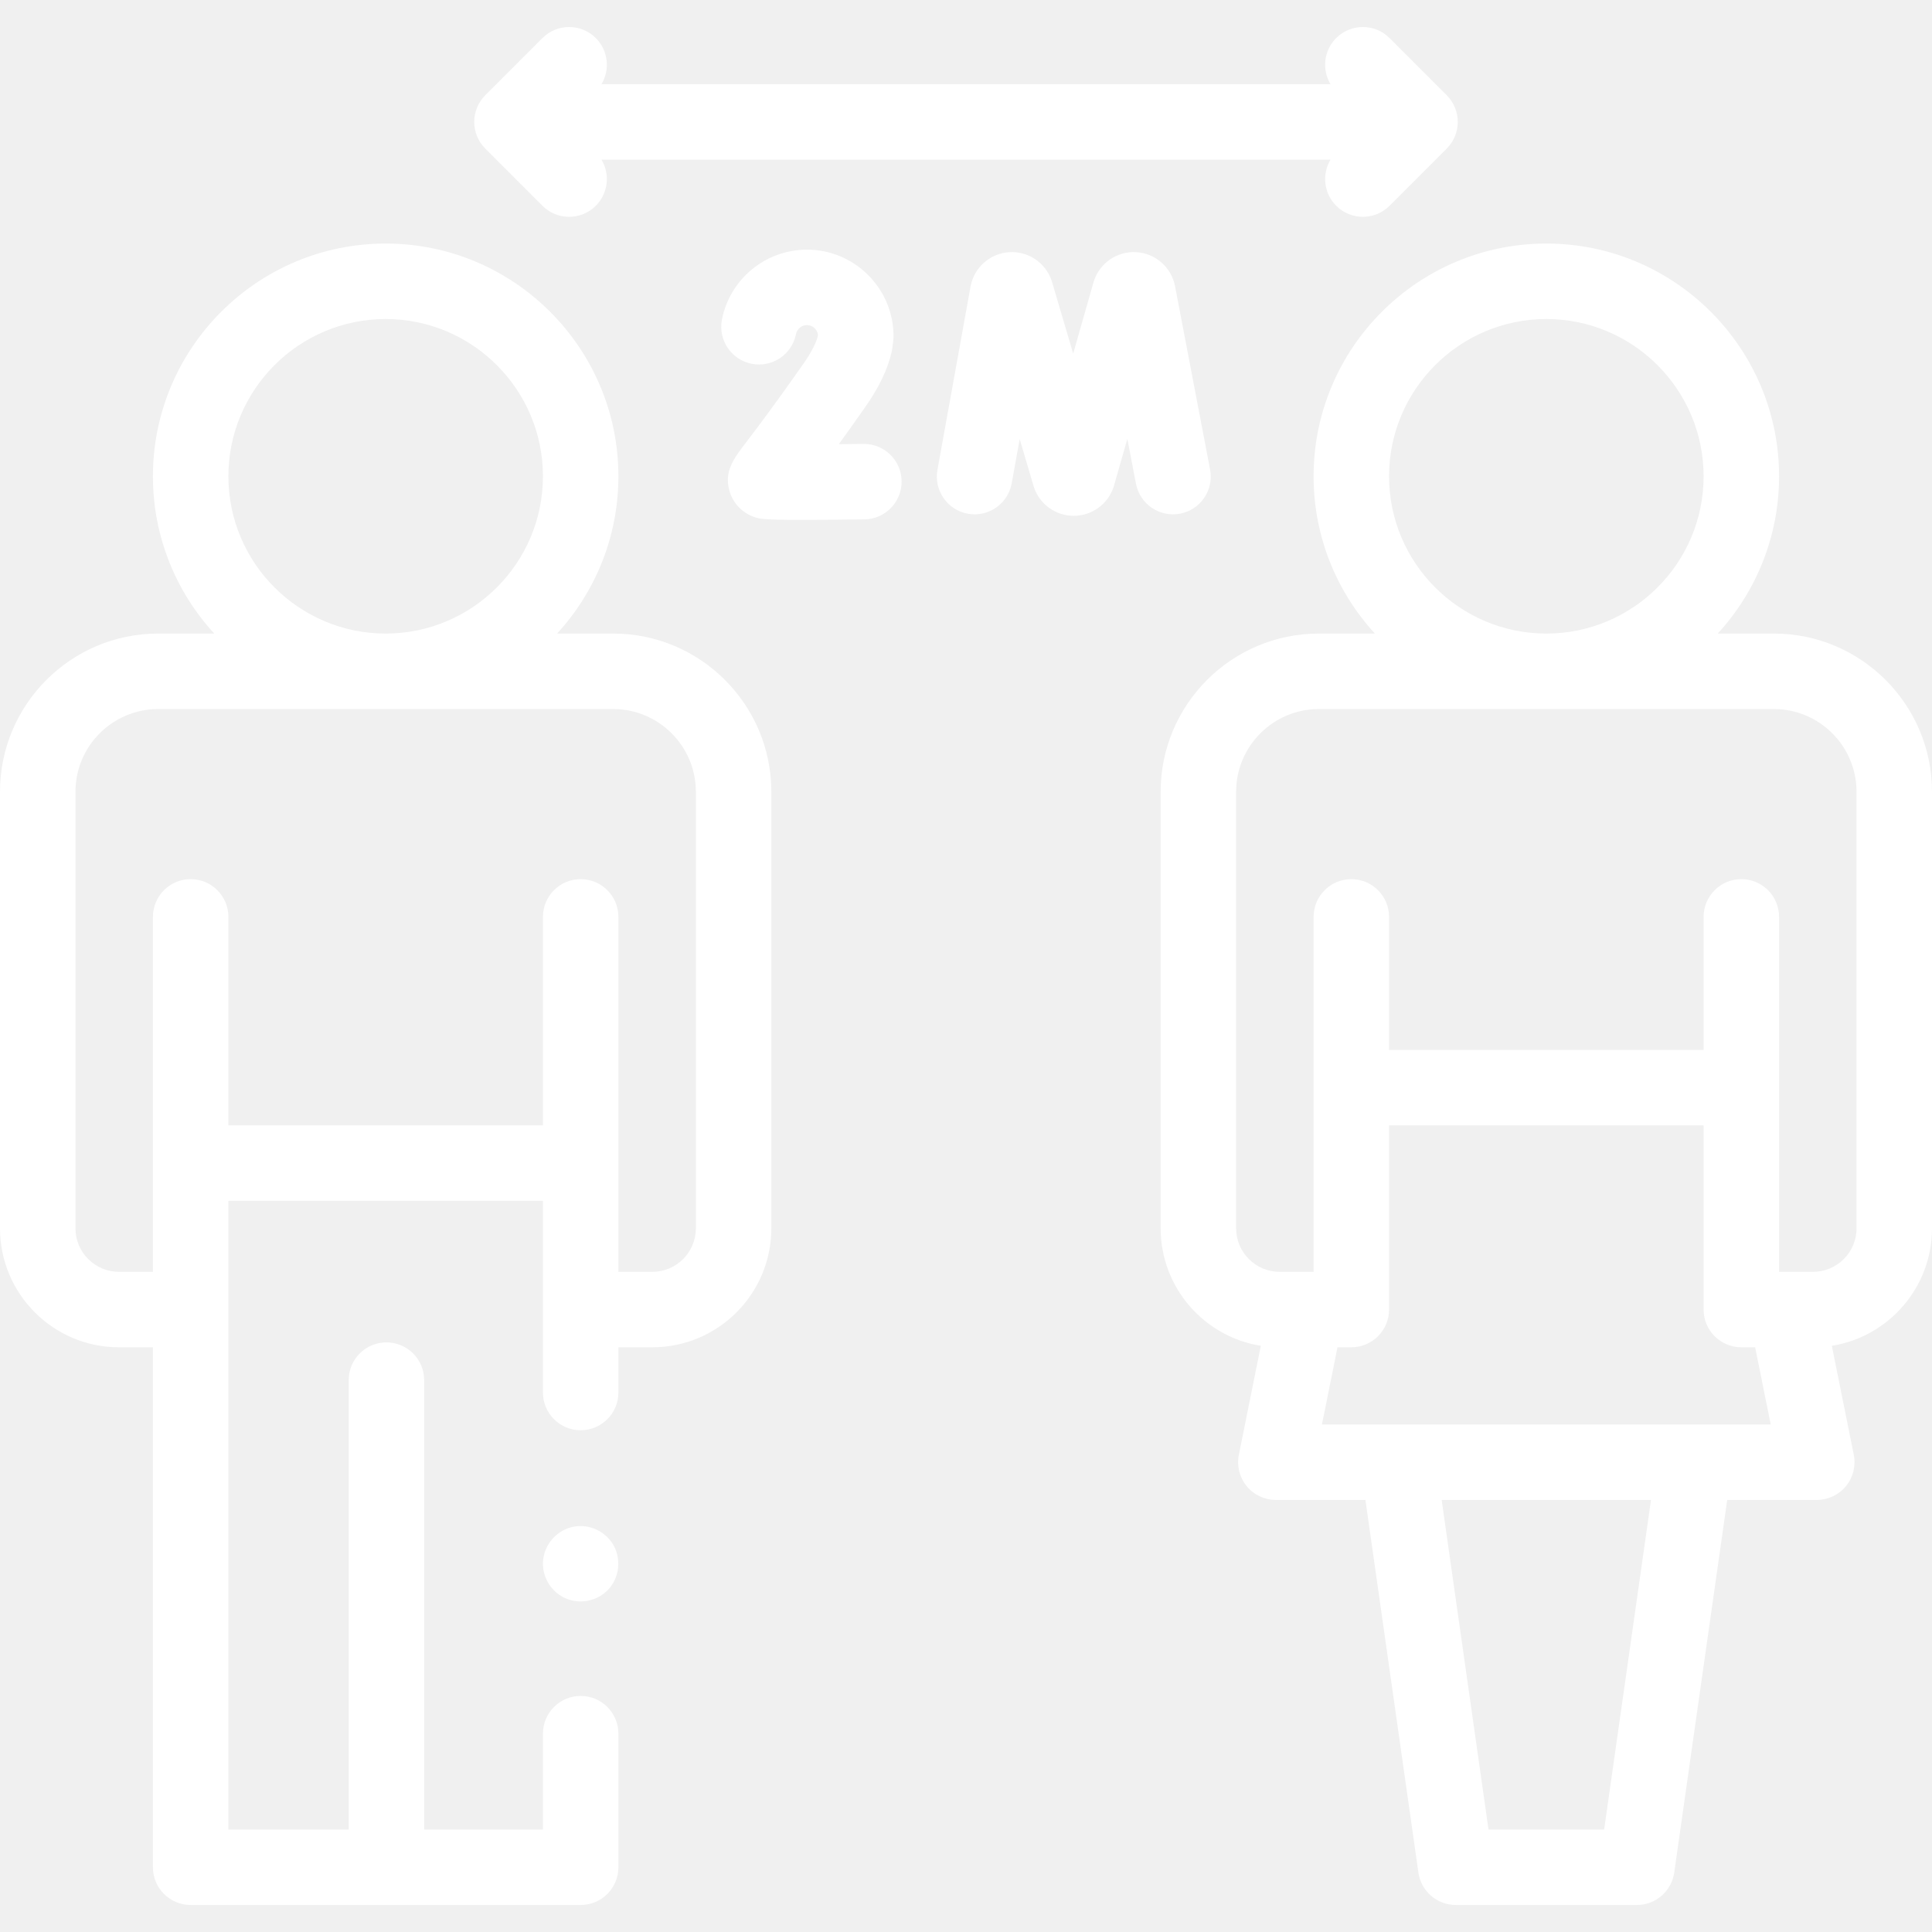
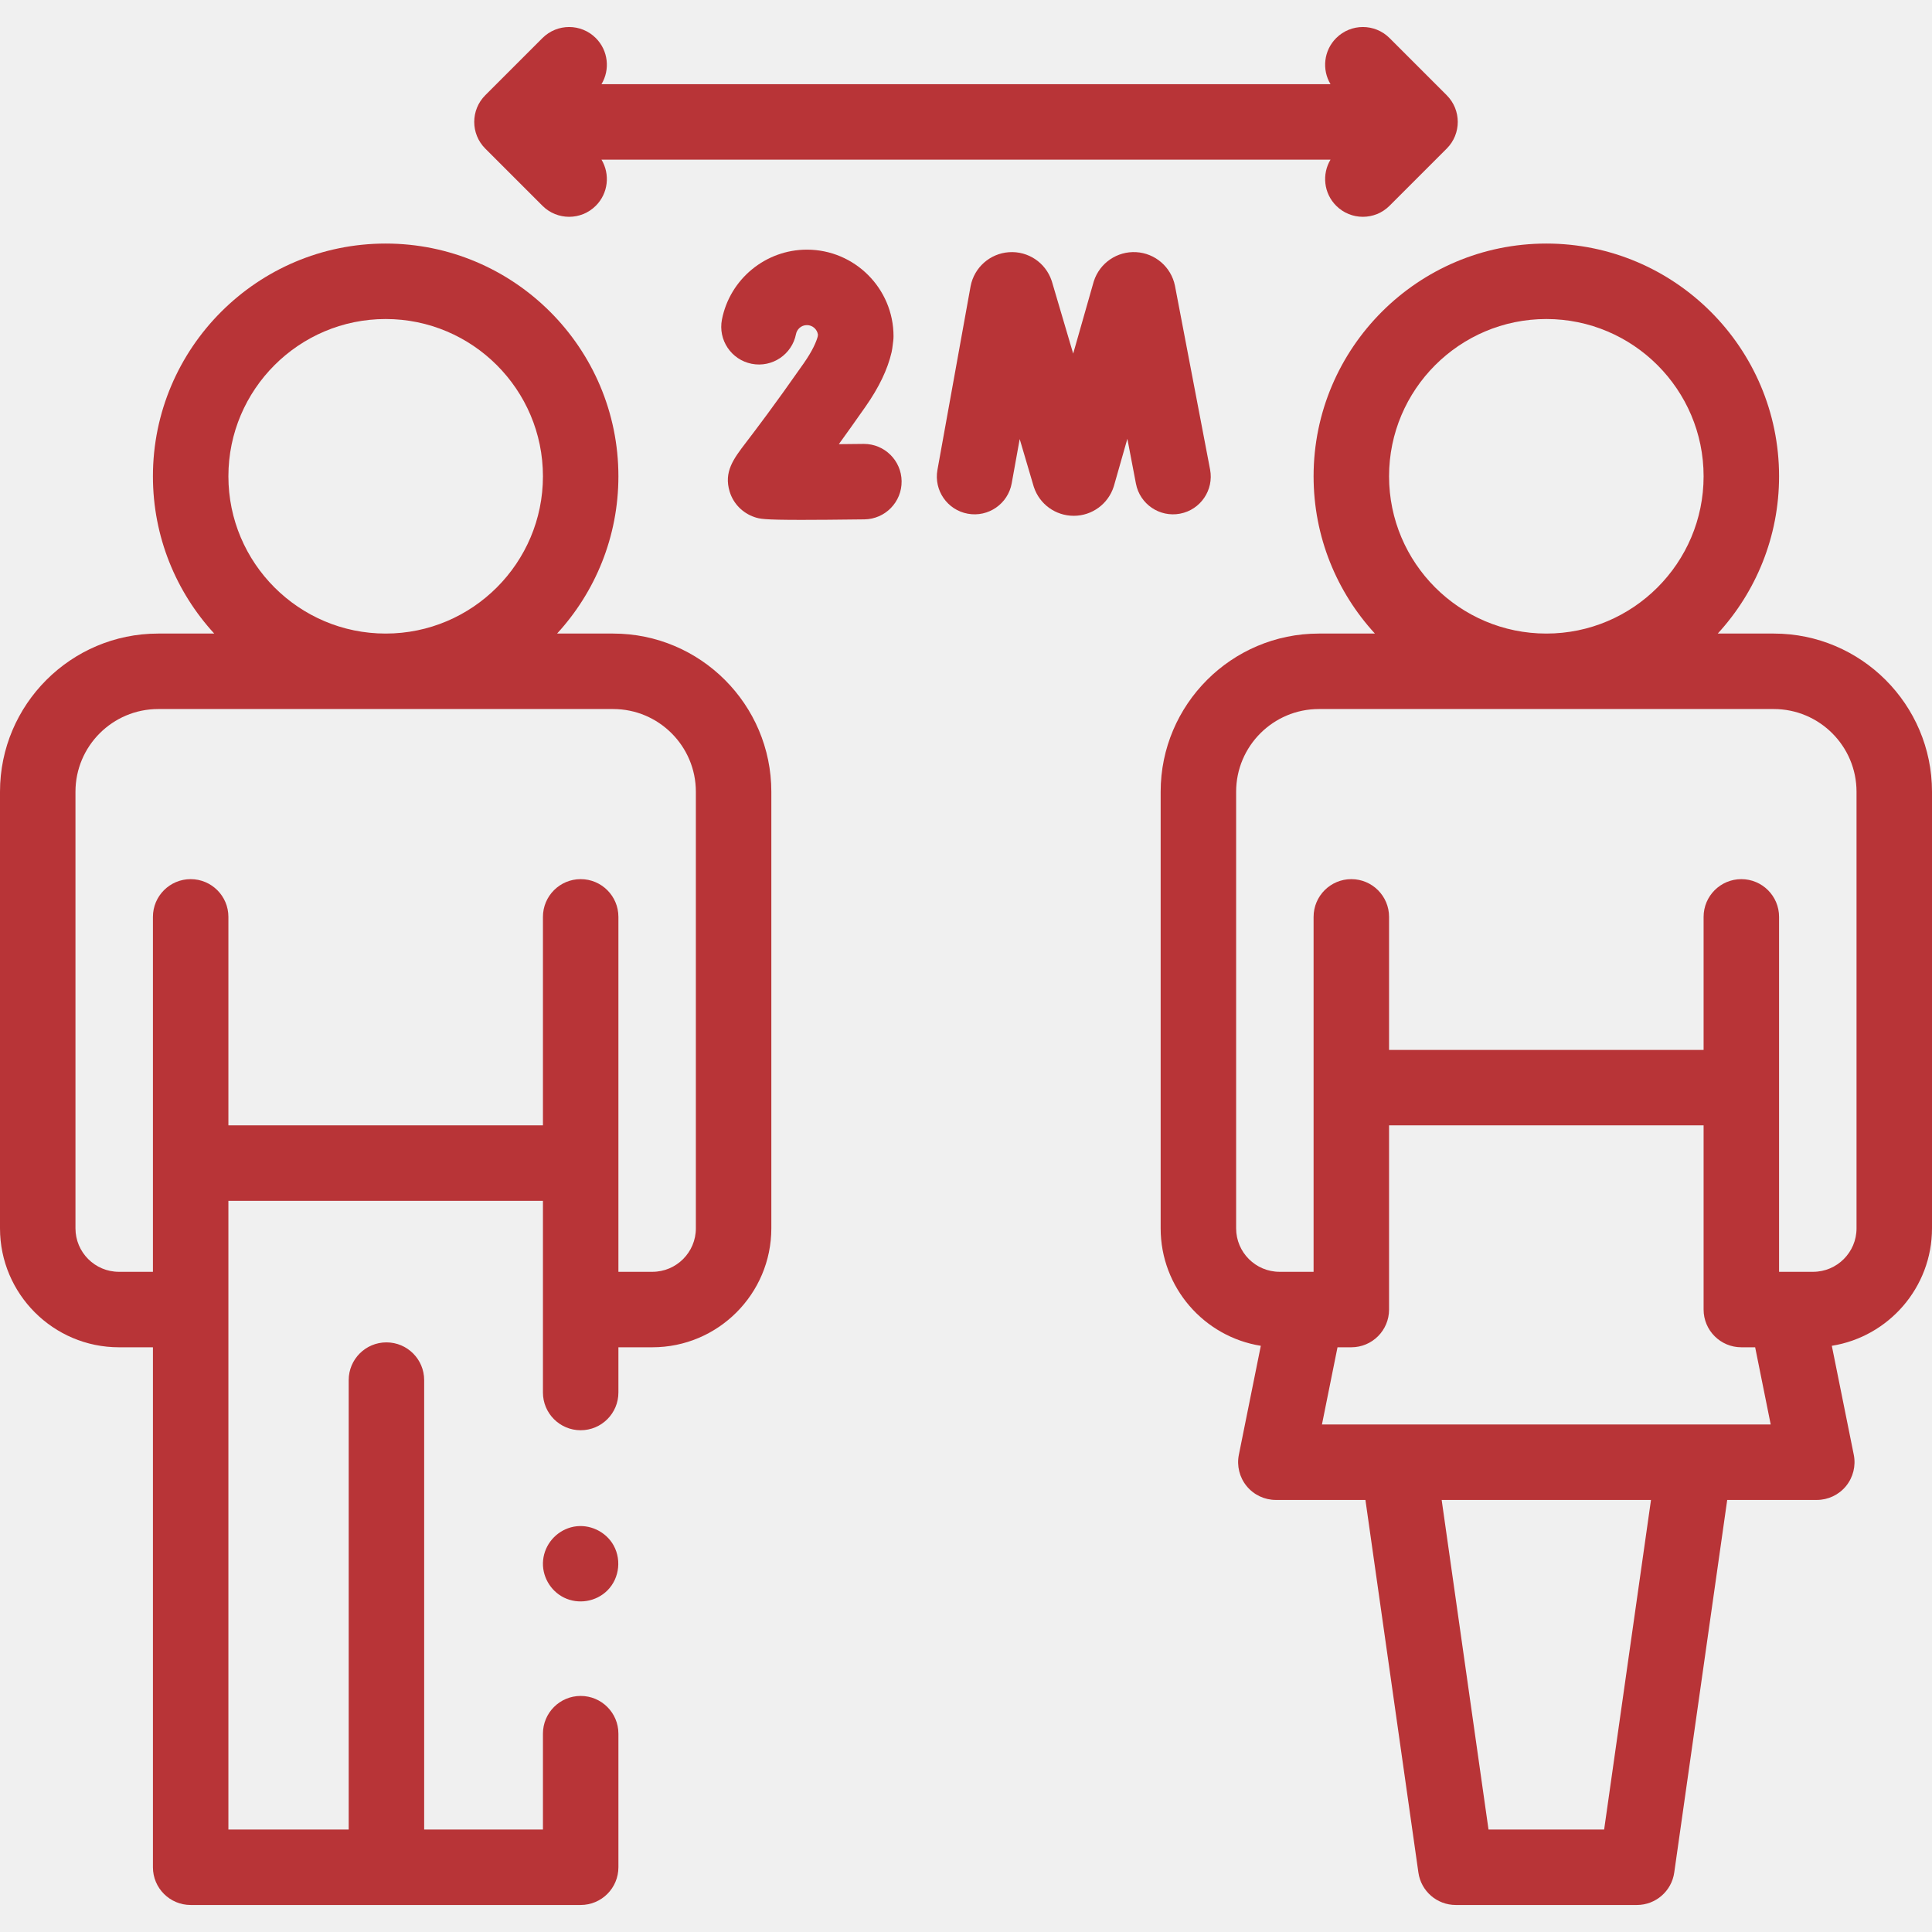
- <svg xmlns="http://www.w3.org/2000/svg" id="Capa_1" enable-background="new 0 0 512 512" height="512" fill="#fff" viewBox="0 0 512 512" width="512">
+ <svg xmlns="http://www.w3.org/2000/svg" id="Capa_1" enable-background="new 0 0 512 512" height="512" fill="#B83437" viewBox="0 0 512 512" width="512">
  <g>
    <g>
      <g>
        <path d="m162.2 408.87c-2.357-3.501-6.812-5.235-10.906-4.107-3.985 1.098-6.94 4.557-7.363 8.678-.42 4.095 1.853 8.13 5.536 9.94 3.805 1.87 8.486 1.101 11.493-1.891 3.337-3.32 3.839-8.716 1.24-12.62z" />
        <path d="m162.494 167.902h-14.861c10.087-10.985 16.251-25.625 16.251-41.678 0-34.01-27.669-61.679-61.679-61.679s-61.679 27.669-61.679 61.679c0 16.053 6.165 30.694 16.251 41.678h-14.86c-23.113 0-41.917 18.805-41.917 41.918v115.706c0 17.379 14.139 31.519 31.519 31.519h9.009v137.795c0 5.523 4.478 10 10 10h103.357c5.522 0 10-4.477 10-10v-35.398c0-5.523-4.478-10-10-10s-10 4.477-10 10v25.398h-31.477v-119.096c0-5.523-4.478-10-10-10s-10 4.477-10 10v119.096h-31.881v-166.605h83.357v50.794c0 5.523 4.478 10 10 10s10-4.477 10-10v-11.985h9.009c17.38 0 31.519-14.139 31.519-31.519v-115.705c0-23.113-18.805-41.918-41.918-41.918zm-101.967-41.678c0-22.982 18.697-41.679 41.679-41.679s41.679 18.697 41.679 41.679c0 22.981-18.697 41.678-41.679 41.678s-41.679-18.696-41.679-41.678zm123.885 199.301c0 6.352-5.167 11.519-11.519 11.519h-9.009v-94.062c0-5.523-4.478-10-10-10s-10 4.477-10 10v55.253h-83.357v-55.253c0-5.523-4.478-10-10-10s-10 4.477-10 10v94.062h-9.009c-6.352 0-11.519-5.167-11.519-11.519v-115.705c0-12.085 9.832-21.917 21.917-21.917h120.577c12.086 0 21.918 9.832 21.918 21.917v115.705z" />
        <path d="m470.083 167.902h-14.862c10.087-10.985 16.251-25.625 16.251-41.678 0-34.01-27.669-61.679-61.679-61.679s-61.679 27.669-61.679 61.679c0 16.053 6.165 30.694 16.251 41.678h-14.861c-23.113 0-41.918 18.804-41.918 41.917v115.706c0 15.687 11.519 28.733 26.542 31.126l-5.818 28.874c-.593 2.939.165 5.989 2.064 8.31s4.74 3.666 7.738 3.666h23.74l14.038 98.748c.701 4.929 4.921 8.592 9.9 8.592h48c4.979 0 9.199-3.663 9.9-8.592l14.039-98.748h23.739c2.998 0 5.839-1.345 7.738-3.666s2.657-5.37 2.064-8.31l-5.818-28.874c15.029-2.393 26.548-15.439 26.548-31.126v-115.705c0-23.113-18.804-41.918-41.917-41.918zm-101.968-41.678c0-22.982 18.697-41.679 41.679-41.679s41.679 18.697 41.679 41.679c0 22.981-18.697 41.678-41.679 41.678s-41.679-18.696-41.679-41.678zm57 358.616h-30.643l-12.416-87.34h55.476zm-74.784-107.34 4.122-20.456h3.662c5.522 0 10-4.477 10-10v-48.809h83.357v48.809c0 5.523 4.478 10 10 10h3.662l4.122 20.456zm141.669-51.975c0 6.352-5.167 11.519-11.519 11.519h-9.009v-94.062c0-5.523-4.478-10-10-10s-10 4.477-10 10v35.253h-83.357v-35.253c0-5.523-4.478-10-10-10s-10 4.477-10 10v94.062h-9.009c-6.352 0-11.519-5.167-11.519-11.519v-115.705c0-12.085 9.832-21.917 21.918-21.917h120.577c12.085 0 21.917 9.832 21.917 21.917v115.705z" />
        <path d="m143.753 54.528c1.953 1.952 4.512 2.929 7.071 2.929s5.118-.977 7.071-2.929c3.314-3.314 3.815-8.376 1.504-12.22h193.201c-2.311 3.843-1.811 8.905 1.504 12.22 1.953 1.952 4.512 2.929 7.071 2.929s5.118-.977 7.071-2.929l15.148-15.148c3.905-3.905 3.905-10.237 0-14.142l-15.148-15.149c-3.905-3.905-10.235-3.905-14.143 0-3.315 3.315-3.815 8.377-1.503 12.22h-193.201c2.312-3.843 1.811-8.906-1.503-12.22-3.906-3.905-10.236-3.905-14.143 0l-15.148 15.149c-3.905 3.905-3.905 10.237 0 14.142z" />
        <path d="m312.739 136.126c5.425-1.037 8.982-6.275 7.945-11.7l-9.288-48.596c-.007-.038-.015-.075-.022-.113-1.005-4.951-5.23-8.608-10.273-8.894-5.05-.286-9.656 2.871-11.215 7.677-.036.114-.071.229-.104.343l-5.378 18.867-5.596-18.963c-.035-.12-.072-.239-.112-.357-1.609-4.787-6.23-7.896-11.294-7.556-5.04.339-9.226 4.04-10.18 9-.007.037-.014.075-.021.112l-8.769 48.581c-.981 5.435 2.63 10.636 8.064 11.617 5.43.979 10.638-2.629 11.617-8.064l2.117-11.727 3.659 12.402c.034.119.071.236.11.353 1.525 4.543 5.759 7.585 10.548 7.585h.059c4.812-.025 9.042-3.118 10.526-7.695.037-.114.071-.228.104-.342l3.527-12.375 2.274 11.9c1.04 5.424 6.274 8.979 11.702 7.945z" />
        <path d="m228.942 117.64c-.043 0-.086 0-.129.001-2.12.026-4.328.049-6.513.068 2.021-2.792 4.36-6.072 7.057-9.923 3.597-5.141 5.863-9.871 6.928-14.461.076-.328.136-.659.179-.993l.25-1.958c.053-.42.08-.843.08-1.267 0-12.654-10.295-22.949-22.949-22.949-10.941 0-20.412 7.785-22.52 18.512-1.064 5.419 2.466 10.676 7.885 11.74 5.424 1.063 10.676-2.467 11.74-7.885.231-1.176 1.3-2.367 2.895-2.367 1.486 0 2.72 1.105 2.921 2.538l-.065.511c-.4 1.438-1.379 3.753-3.729 7.111-7.966 11.381-12.715 17.599-15.266 20.939-3.324 4.352-5.95 7.79-4.326 13.068.971 3.154 3.442 5.667 6.604 6.721 1.329.443 2.18.728 12.421.728 3.959 0 9.324-.042 16.66-.135 5.522-.069 9.942-4.603 9.873-10.125-.068-5.48-4.532-9.874-9.996-9.874z" />
      </g>
    </g>
  </g>
</svg>
